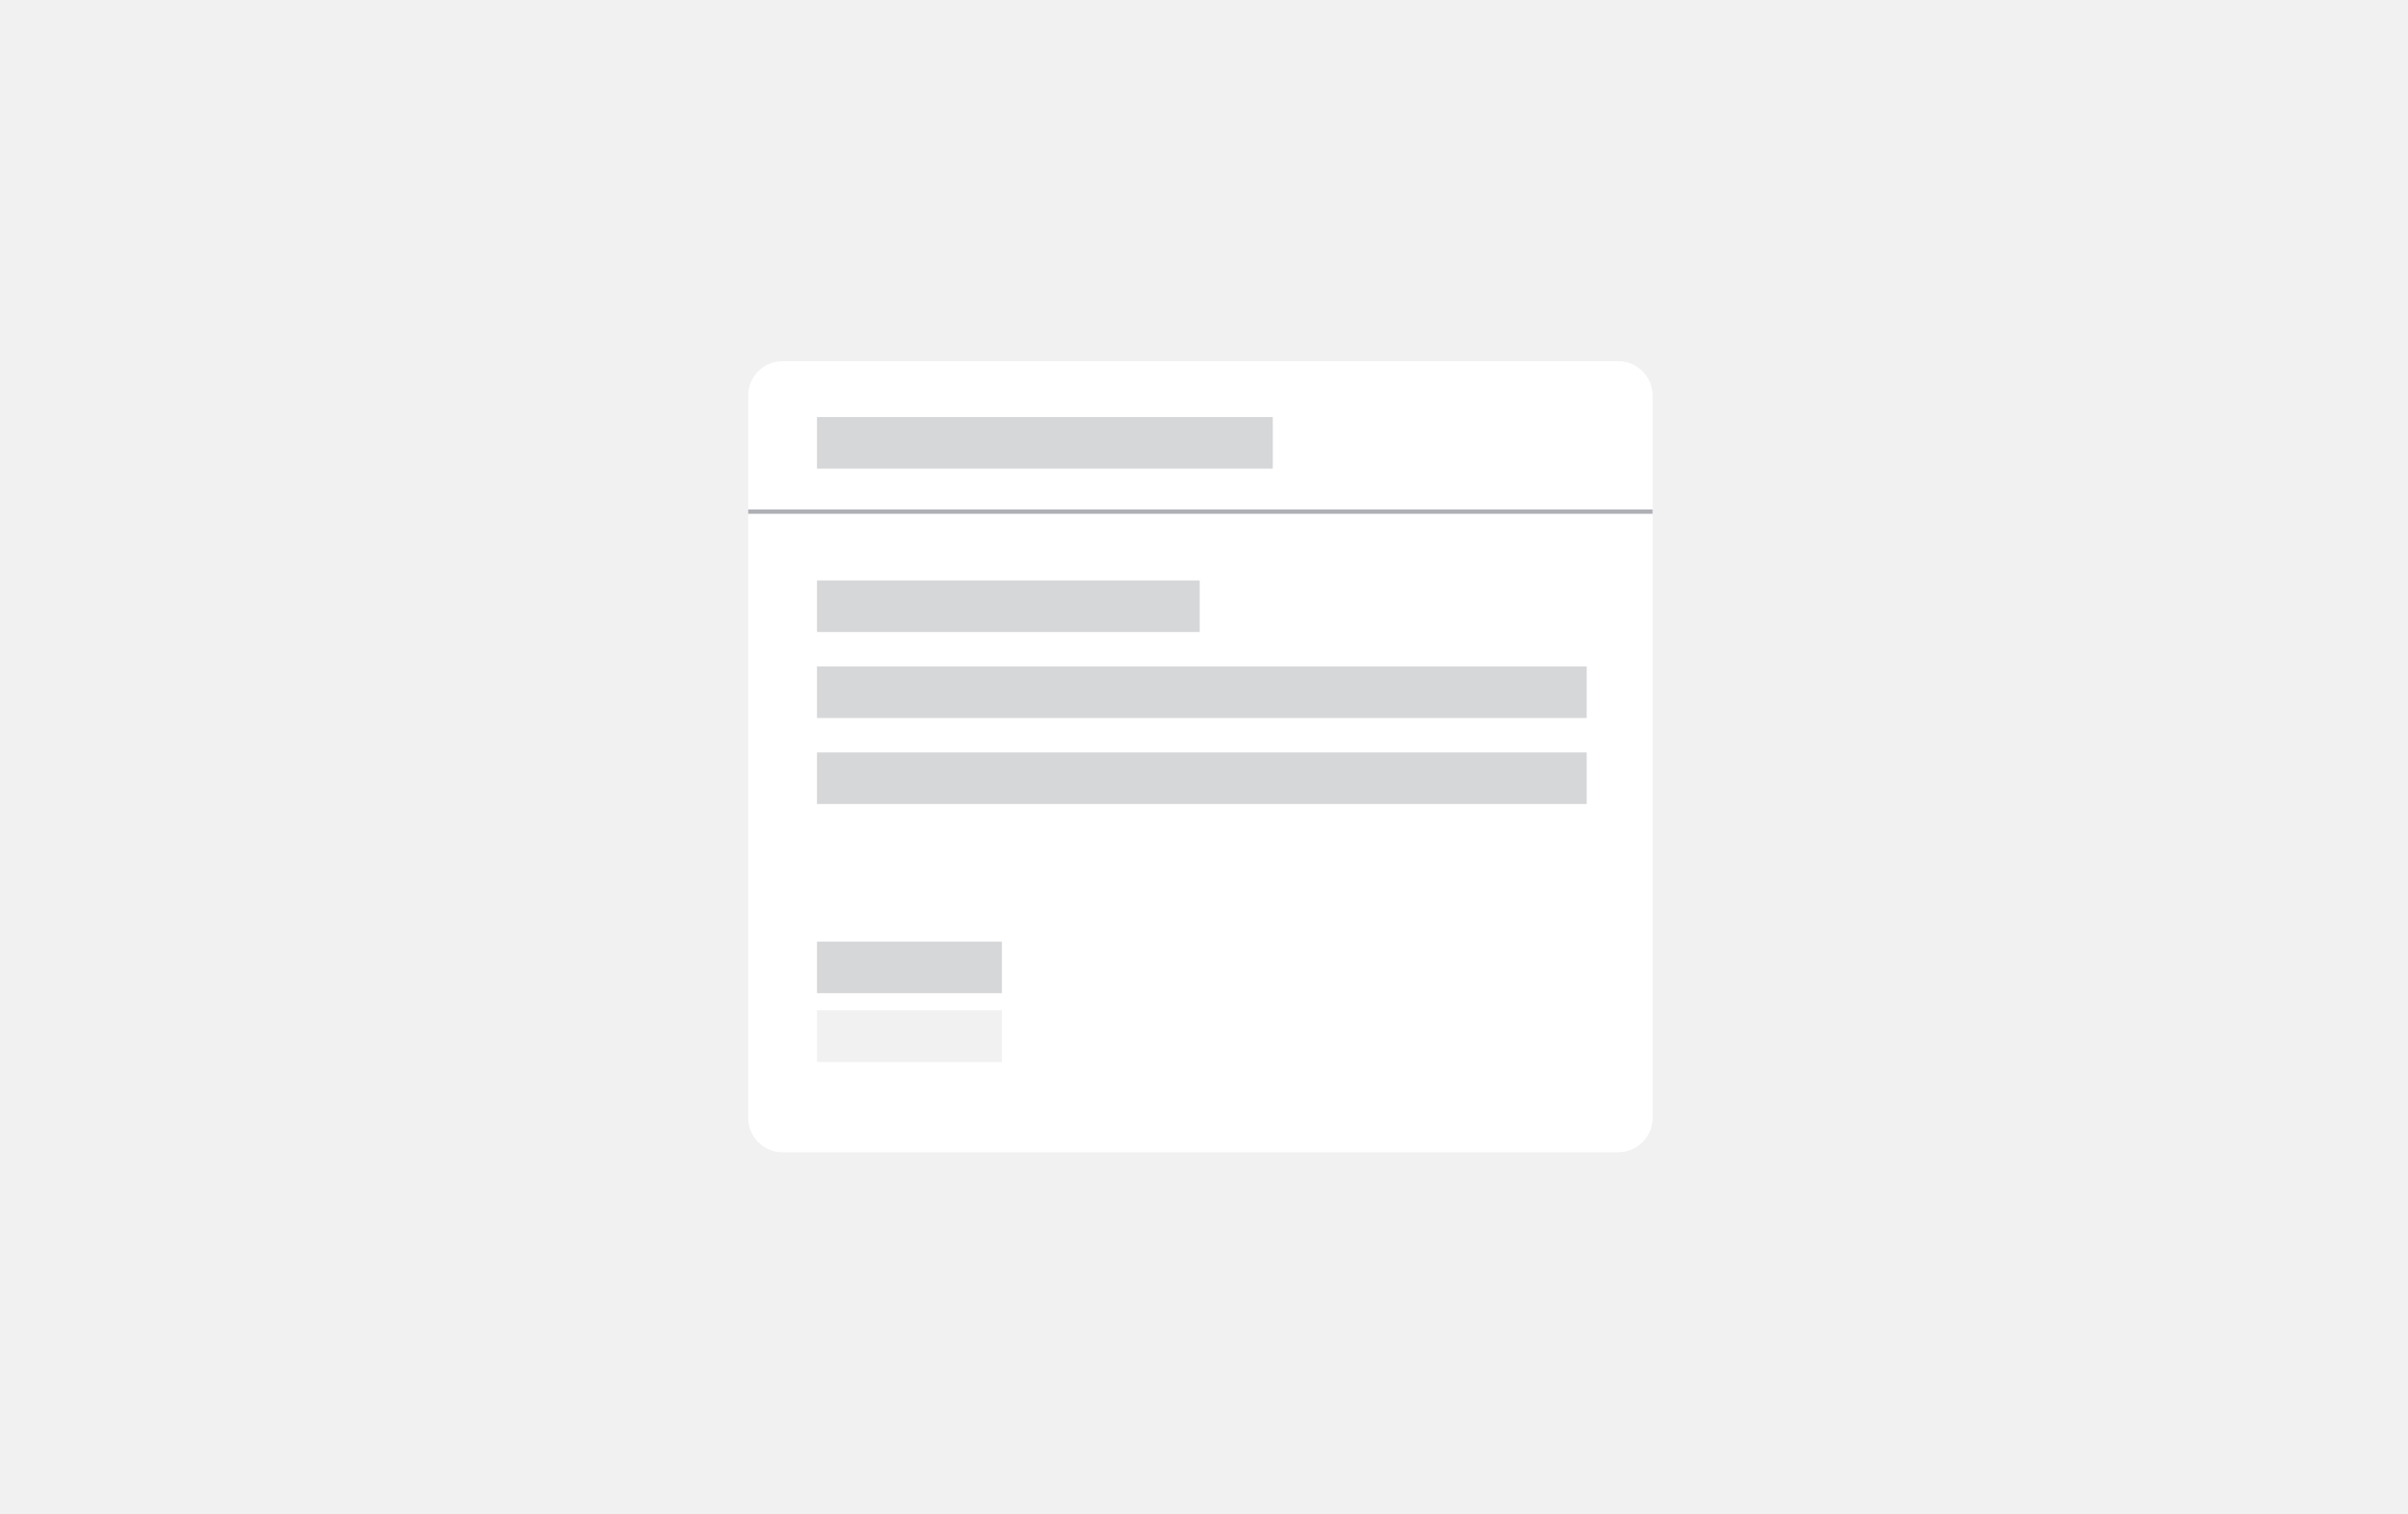
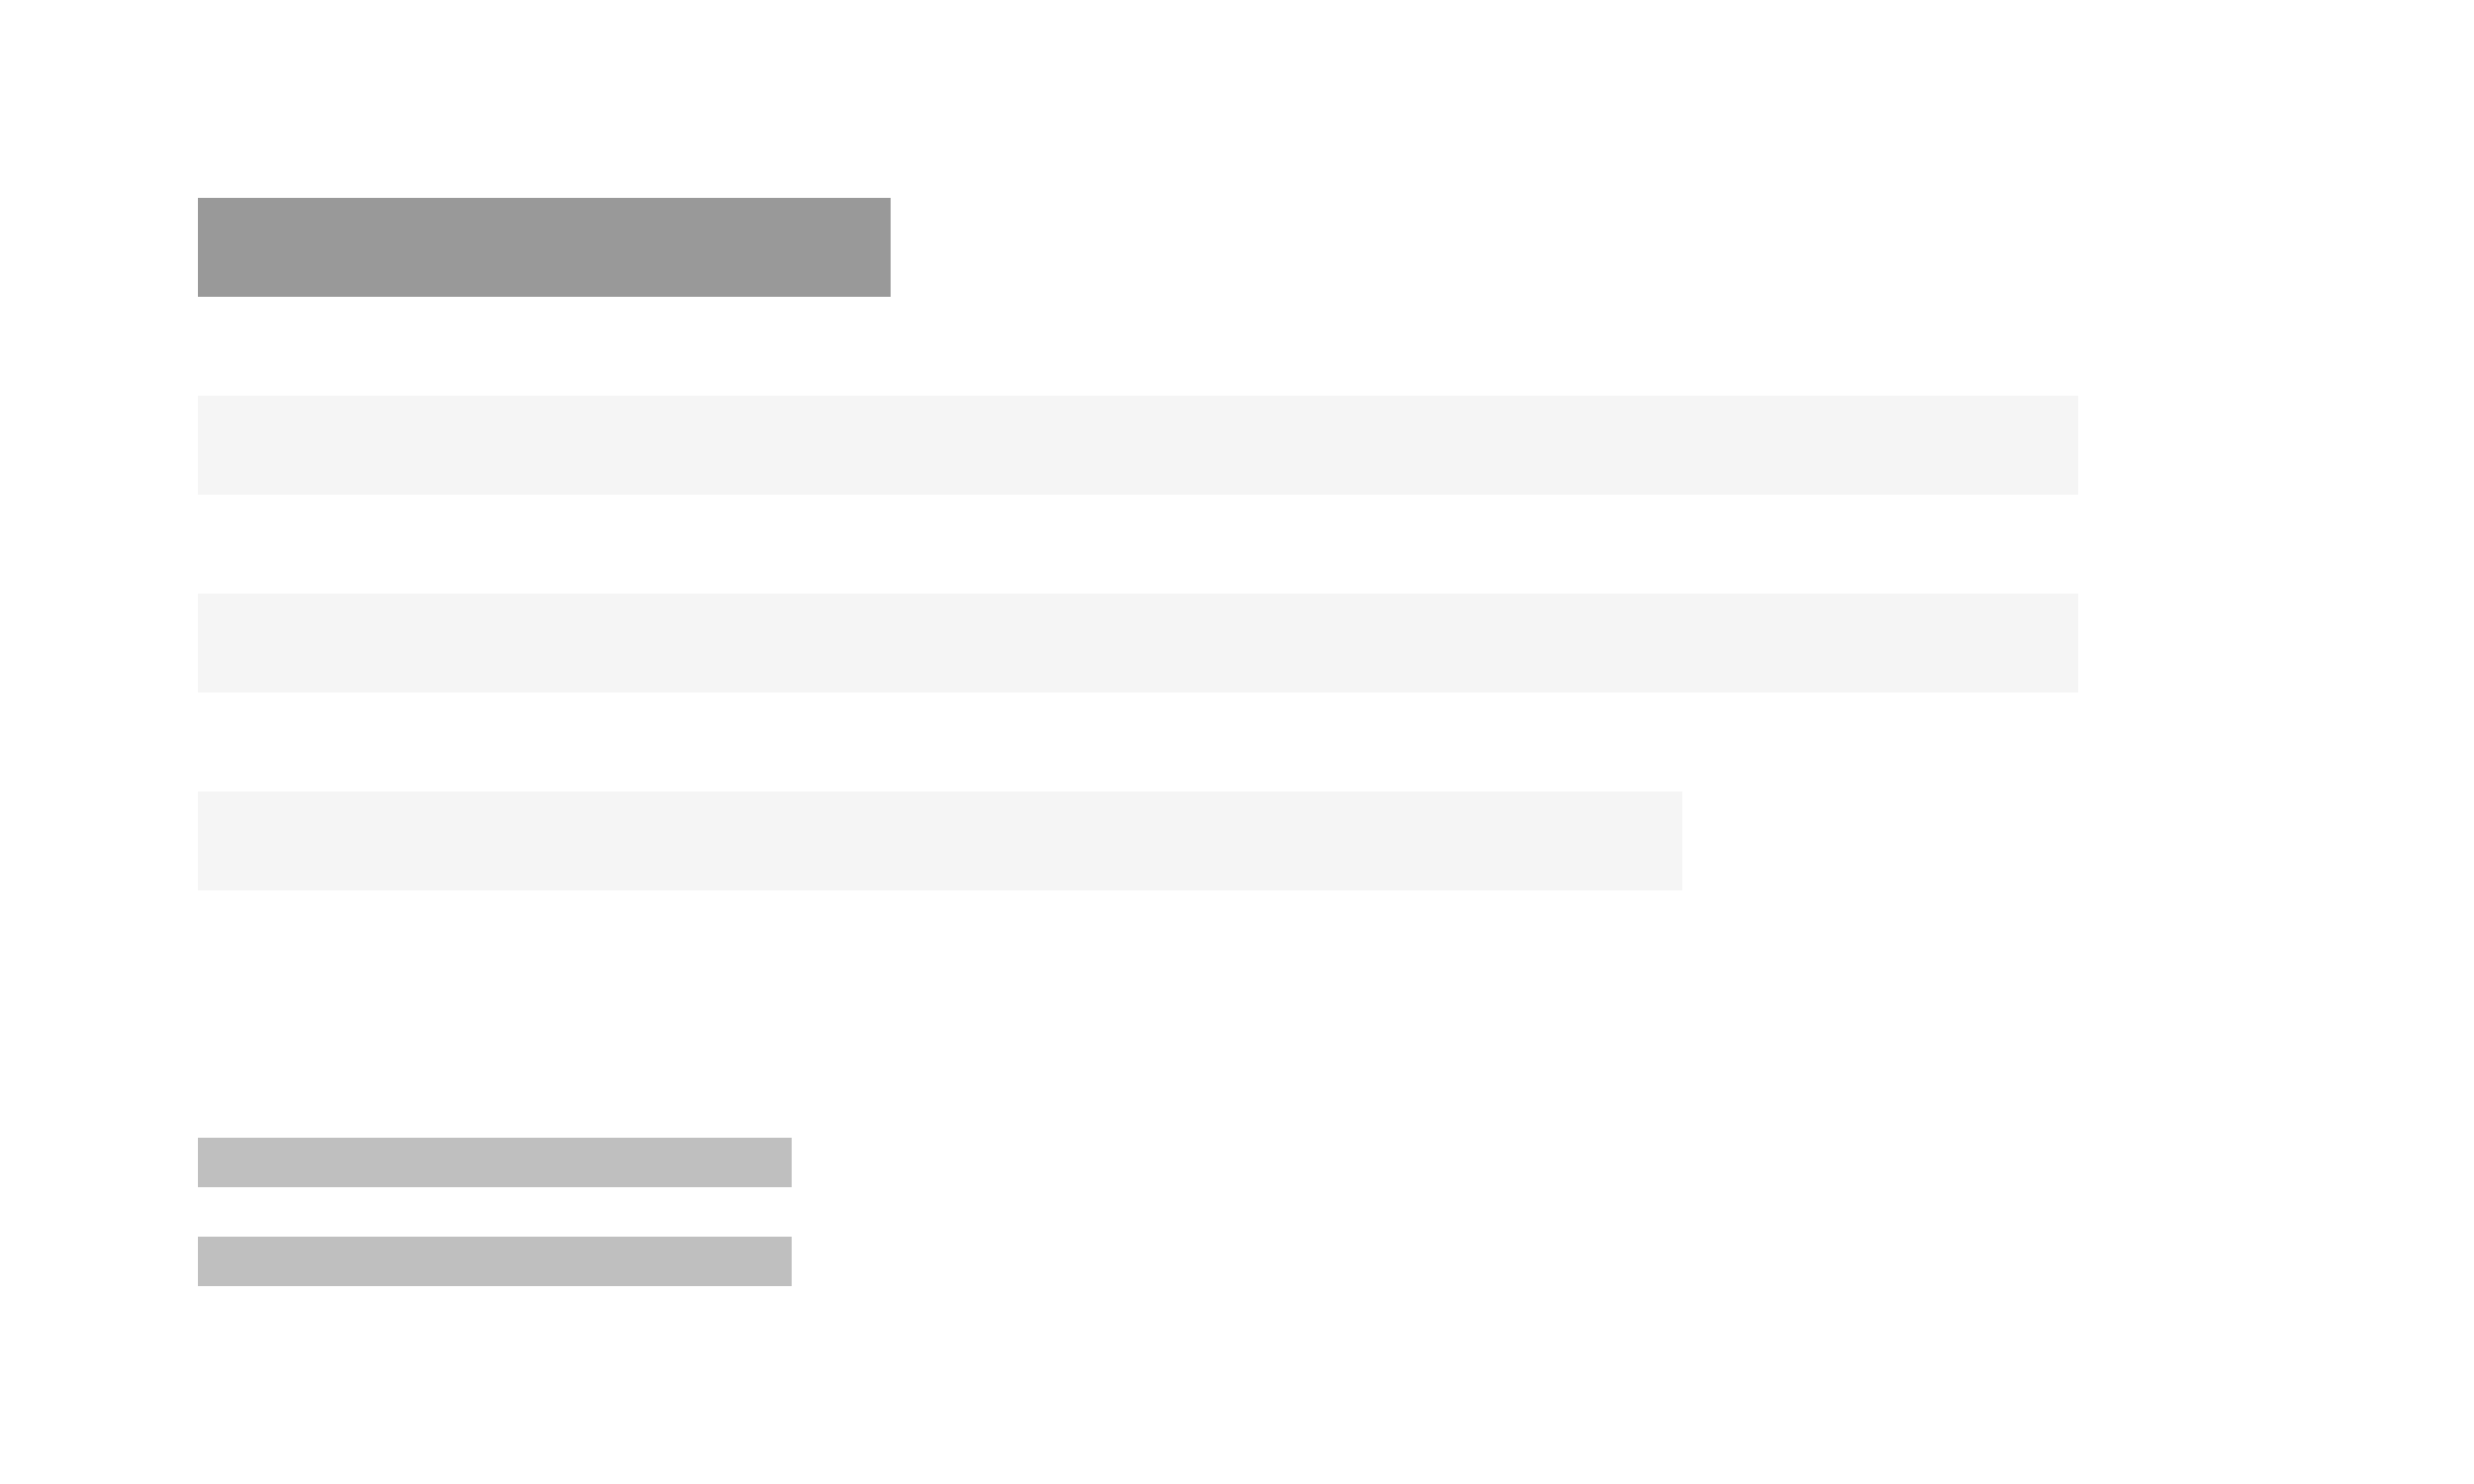
- <svg xmlns="http://www.w3.org/2000/svg" viewBox="1276 2200 280 176">
-   <defs>
-     <style>
-       .cls-1 {
-         clip-path: url(#clip-Cards);
-       }
- 
-       .cls-2 {
-         fill: #fff;
-       }
- 
-       .cls-3, .cls-4, .cls-5 {
-         fill: none;
-       }
- 
-       .cls-3 {
-         stroke: #aeb0b5;
-         stroke-width: 0.5px;
-       }
- 
-       .cls-4 {
-         stroke: #d6d7d9;
-       }
- 
-       .cls-4, .cls-5 {
-         stroke-width: 6px;
-       }
- 
-       .cls-5 {
-         stroke: #f1f1f1;
-       }
- 
-       .cls-6 {
-         fill: #f1f1f1;
-       }
-     </style>
-     <clipPath id="clip-Cards">
-       <rect x="1276" y="2200" width="280" height="176" />
-     </clipPath>
-   </defs>
-   <g id="Cards" class="cls-1">
-     <rect class="cls-6" x="1276" y="2200" width="280" height="176" />
-     <g id="Group_31" data-name="Group 31" transform="translate(1276 2203)">
-       <path id="Path_38" data-name="Path 38" class="cls-2" d="M4,0h97.158a4,4,0,0,1,4,4V88a4,4,0,0,1-4,4H4a4,4,0,0,1-4-4V4A4,4,0,0,1,4,0Z" transform="translate(87 39)" />
-       <line id="Line_25" data-name="Line 25" class="cls-3" x2="105.158" transform="translate(87 56.5)" />
-       <line id="Line_4" data-name="Line 4" class="cls-4" x2="53" transform="translate(95 48.5)" />
-       <line id="Line_12" data-name="Line 12" class="cls-4" x2="44.5" transform="translate(95 67.5)" />
-       <line id="Line_13" data-name="Line 13" class="cls-4" x2="89.5" transform="translate(95 77.5)" />
-       <line id="Line_26" data-name="Line 26" class="cls-4" x2="89.5" transform="translate(95 87.5)" />
-       <line id="Line_28" data-name="Line 28" class="cls-5" x2="21.5" transform="translate(95 117.5)" />
-       <line id="Line_29" data-name="Line 29" class="cls-4" x2="21.5" transform="translate(95 109.5)" />
+ <svg xmlns="http://www.w3.org/2000/svg" width="200px" height="120px" viewBox="0 0 200 120" version="1.1">
+   <defs />
+   <g id="Page-1" stroke="none" stroke-width="1" fill="none" fill-rule="evenodd">
+     <g id="Overview_illustrationer" transform="translate(-148, -1064)" fill-rule="nonzero">
+       <g id="Cards" transform="translate(148, 1064)">
+         <rect id="Rectangle-9" fill="#FFFFFF" x="0" y="0" width="200" height="120" />
+         <rect id="Rectangle-10" fill="#999999" x="16" y="16" width="56" height="8" />
+         <rect id="Rectangle-10" fill="#BFBFBF" x="16" y="92" width="48" height="4" />
+         <rect id="Rectangle-10" fill="#BFBFBF" x="16" y="100" width="48" height="4" />
+         <rect id="Rectangle-10" fill="#F5F5F5" x="16" y="32" width="152" height="8" />
+         <rect id="Rectangle-10" fill="#F5F5F5" x="16" y="48" width="152" height="8" />
+         <rect id="Rectangle-10" fill="#F5F5F5" x="16" y="64" width="120" height="8" />
+       </g>
    </g>
  </g>
</svg>
